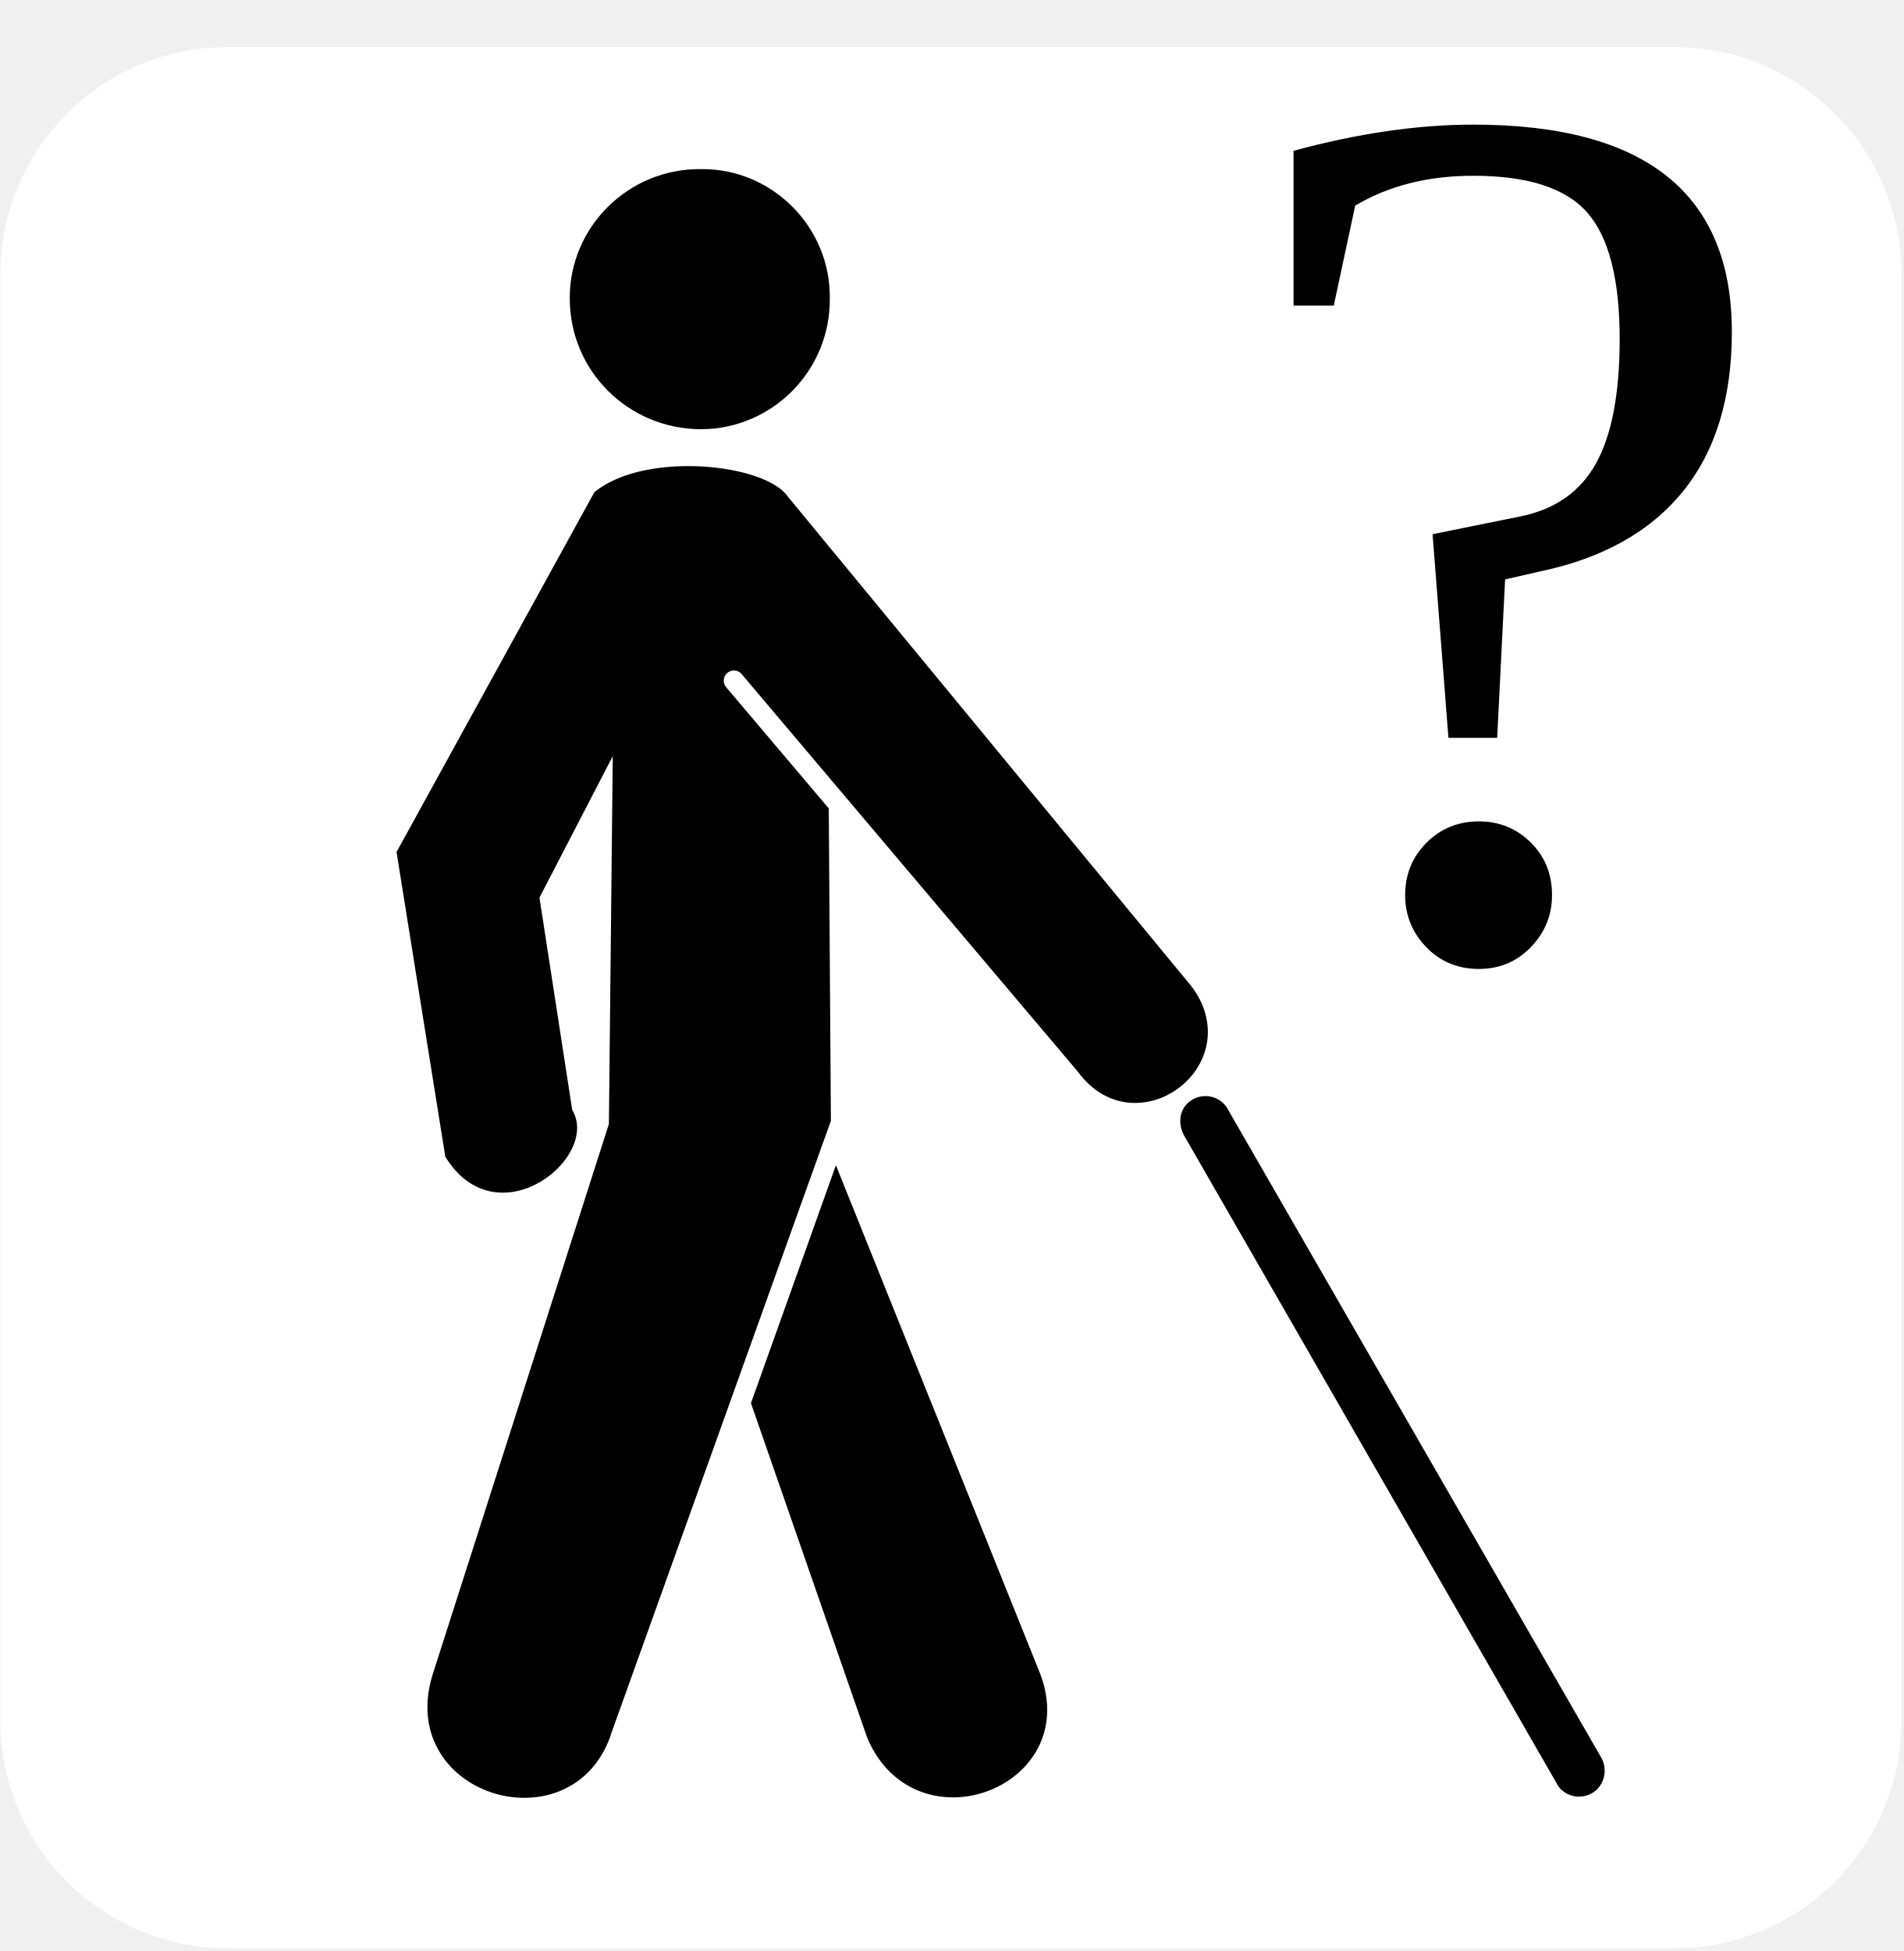
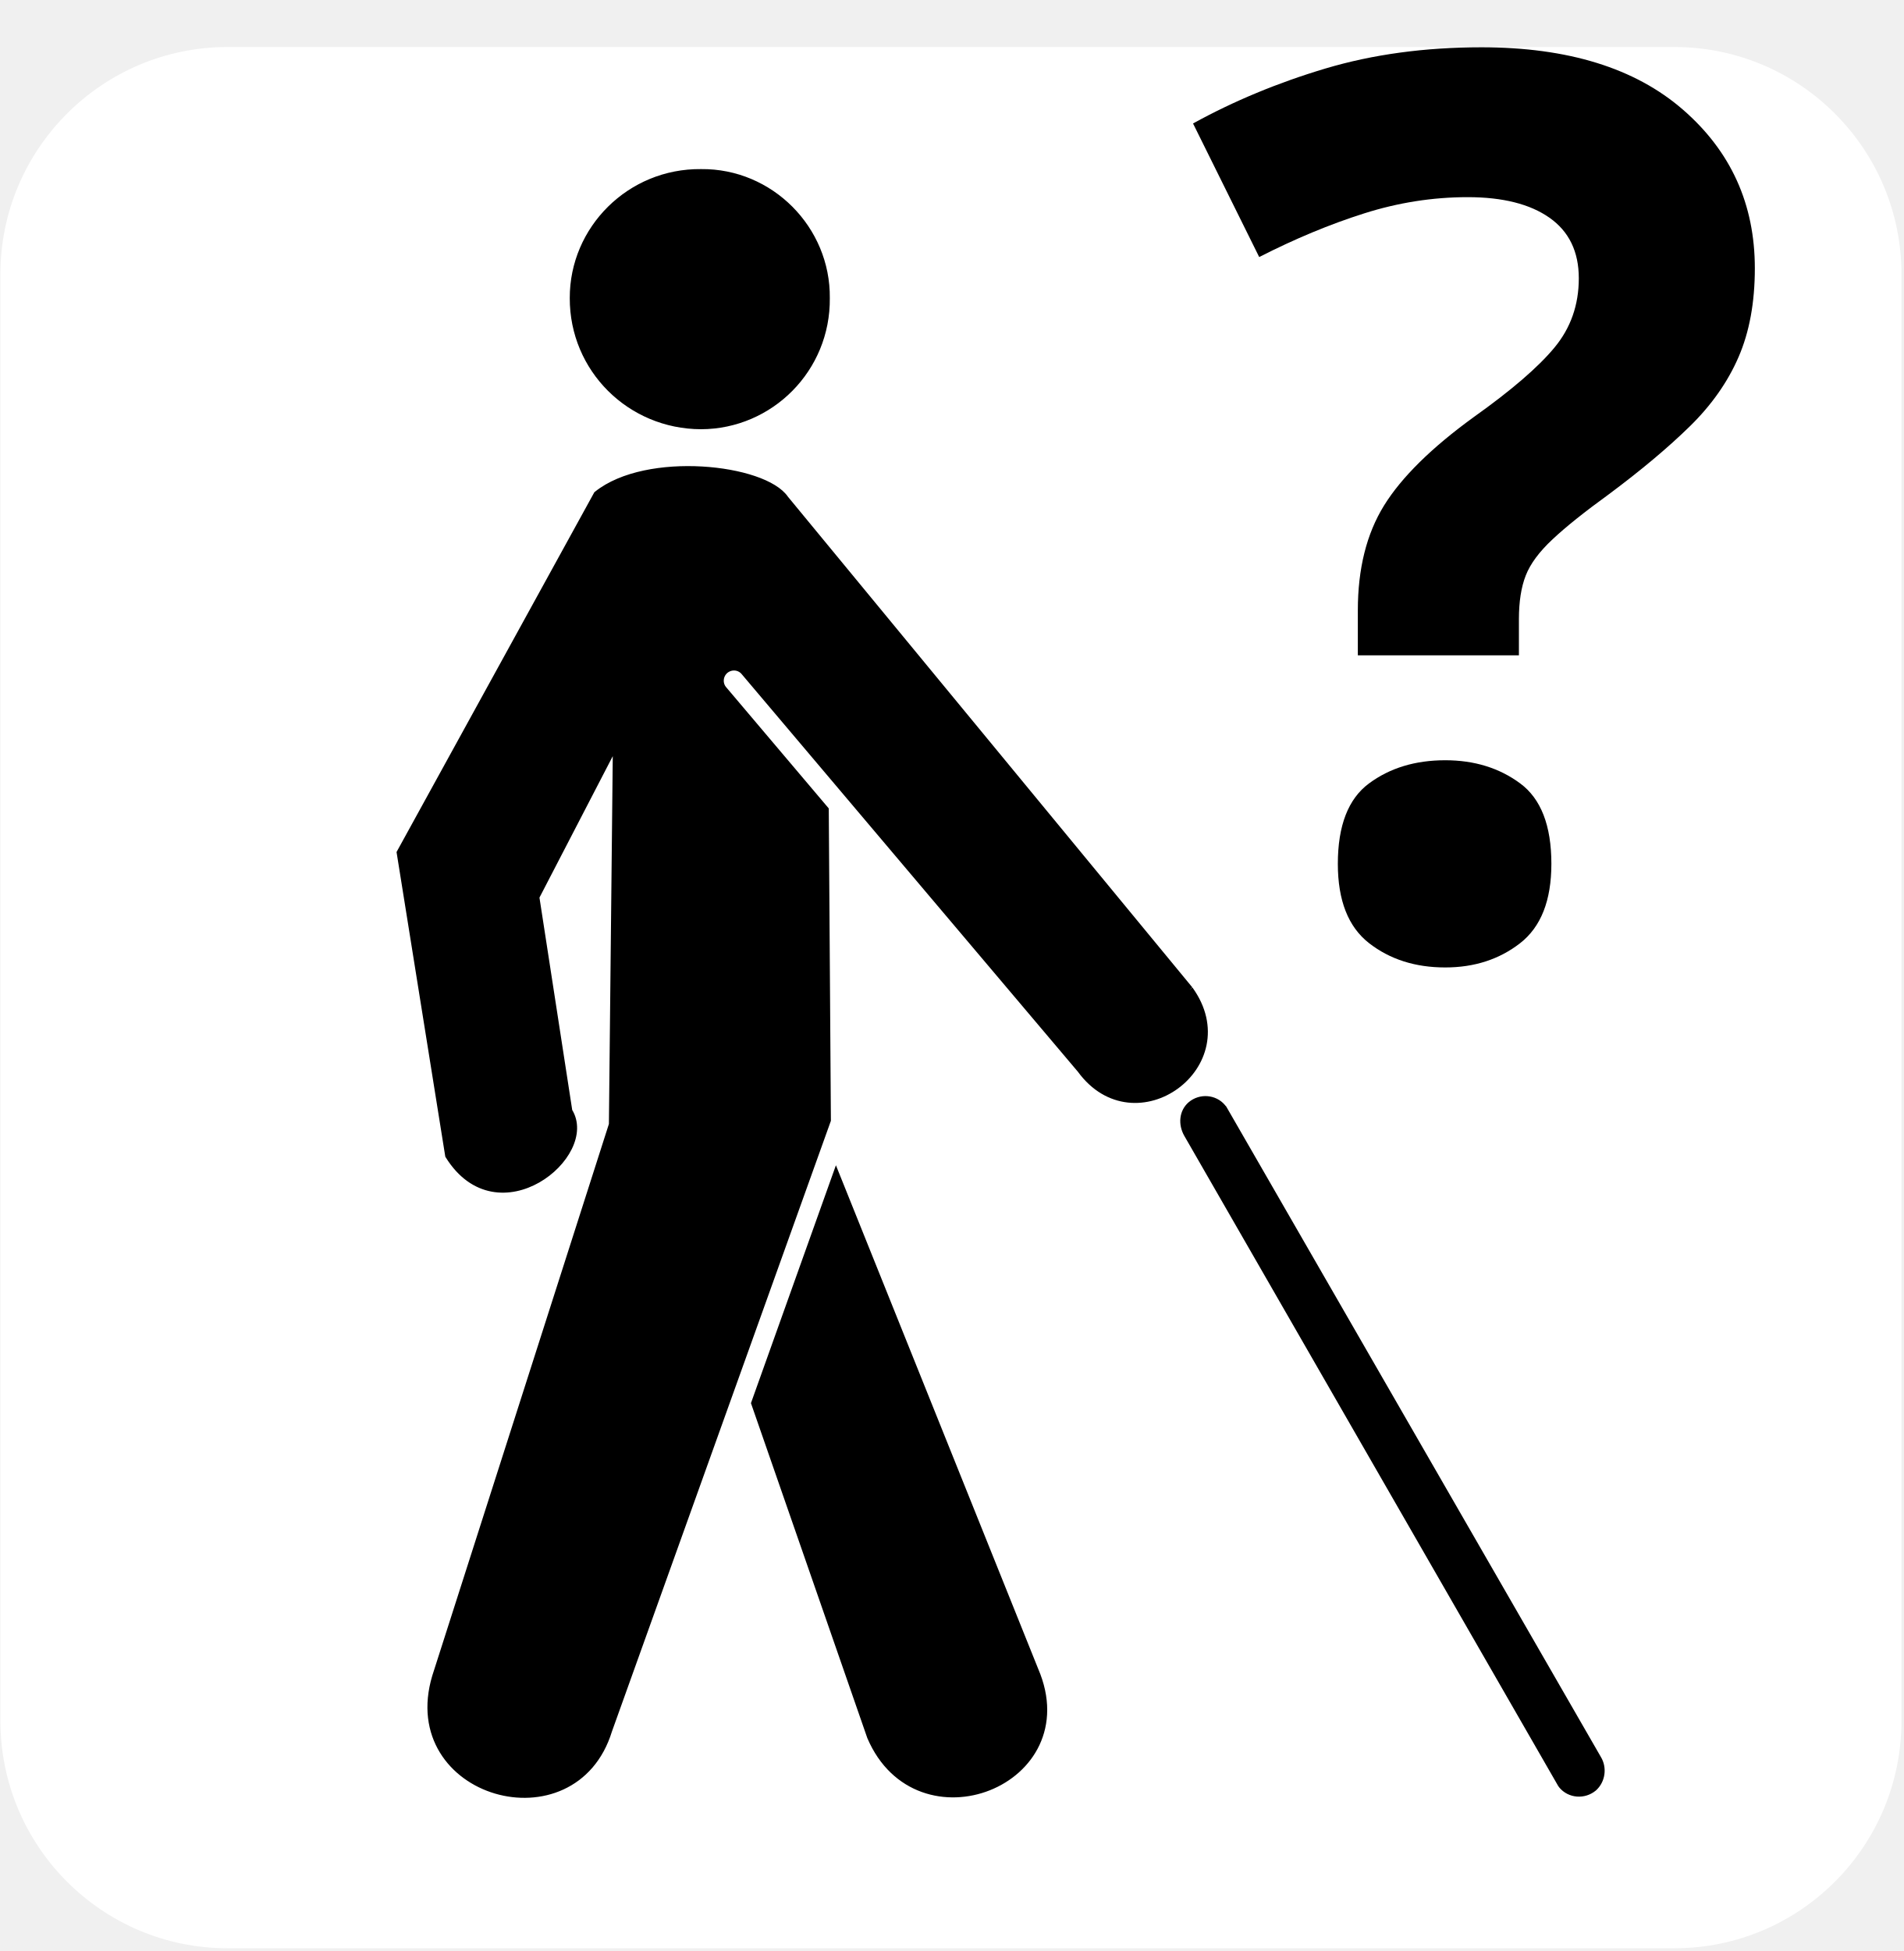
<svg xmlns="http://www.w3.org/2000/svg" width="360" height="369" version="1.1" id="svg518">
  <defs id="defs522" />
  <g fill="#ffffff" transform="matrix(36.35541,0,0,-36.3628,43.04737,368.4839)" id="g5319">
    <path fill-rule="nonzero" fill="#ffffff" d="m 0,0 c -0.652,0 -1.182,0.529 -1.182,1.184 v 7.523 c 0,0.652 0.53,1.182 1.182,1.182 h 7.527 c 0.653,0 1.182,-0.53 1.182,-1.182 V 1.184 C 8.709,0.529 8.18,0 7.527,0 Z" id="path5317" />
  </g>
  <g transform="matrix(36.35541,0,0,-36.3628,156.2328,56.38193)" stroke="#000000" stroke-dasharray="none" stroke-miterlimit="4" stroke-width="0.04" fill="#ffffff" id="g5327" style="fill:#000000">
    <path d="M 0,0 C 0.004,0.358 -0.291,0.655 -0.65,0.651 -1.018,0.655 -1.314,0.358 -1.313,0 -1.314,-0.367 -1.018,-0.661 -0.65,-0.662 -0.291,-0.661 0.004,-0.367 0,0" fill-rule="nonzero" stroke="#000000" stroke-miterlimit="4" stroke-dasharray="none" stroke-width="0.04" fill="#ffffff" id="path5325" style="fill:#000000" />
  </g>
  <g transform="matrix(36.35541,0,0,-36.3628,224.9666,187.2048)" stroke="#000000" stroke-dasharray="none" stroke-miterlimit="4" stroke-width="0.04" fill="#ffffff" id="g5331" style="fill:#000000">
    <path d="m 0,0 -2.104,2.552 c -0.109,0.162 -0.718,0.23 -0.976,0.023 l -1.024,-1.862 0.252,-1.574 c 0.256,-0.411 0.764,0.005 0.622,0.229 l -0.172,1.115 0.423,0.816 -0.021,-2 -0.92,-2.873 c -0.182,-0.61 0.717,-0.864 0.897,-0.277 l 1.138,3.173 -0.011,1.614 -0.53,0.626 c -0.025,0.03 -0.021,0.076 0.01,0.102 0.031,0.025 0.076,0.022 0.102,-0.009 l 1.75,-2.069 C -0.283,-0.799 0.281,-0.39 0,0" fill-rule="nonzero" stroke="#000000" stroke-miterlimit="4" stroke-dasharray="none" stroke-width="0.04" fill="#ffffff" id="path5329" style="fill:#000000" />
  </g>
  <g transform="matrix(36.35541,0,0,-36.3628,195.711,315.9289)" stroke="#000000" stroke-dasharray="none" stroke-miterlimit="4" stroke-width="0.04" fill="#ffffff" id="g5335" style="fill:#000000">
    <path d="M 0,0 -1.033,2.571 -1.455,1.39 -0.852,-0.345 C -0.607,-0.916 0.25,-0.582 0,0" fill-rule="nonzero" stroke="#000000" stroke-miterlimit="4" stroke-dasharray="none" stroke-width="0.04" fill="#ffffff" id="path5333" style="fill:#000000" />
  </g>
  <g transform="matrix(36.35541,0,0,-36.3628,295.3359,337.3791)" stroke="#000000" stroke-dasharray="none" stroke-miterlimit="4" stroke-width="0.04" fill="#ffffff" id="g5339" style="fill:#000000">
    <path d="M 0,0 C 0.002,-0.002 0.004,-0.005 0.004,-0.006 0.045,-0.055 0.117,-0.06 0.166,-0.02 0.209,0.018 0.217,0.083 0.188,0.13 L -1.76,3.511 C -1.762,3.513 -1.764,3.515 -1.766,3.518 -1.805,3.564 -1.877,3.571 -1.926,3.53 -1.969,3.493 -1.973,3.431 -1.945,3.381 Z" fill-rule="nonzero" stroke="#000000" stroke-miterlimit="4" stroke-dasharray="none" stroke-width="0.04" fill="#ffffff" id="path5337" style="fill:#000000" />
  </g>
-   <text xml:space="preserve" style="font-size:236.144px;fill:#000000;stroke:none;stroke-width:19.679" x="232.456" y="179.914" id="text11843">
-     <tspan id="tspan11841" x="232.456" y="179.914" style="stroke-width:19.679">?</tspan>
+   <text xml:space="preserve" style="font-size:236.144px;fill:#000000;stroke:none;stroke-width:19.679" x="224.962" y="179.914" id="text11843">
+     <tspan id="tspan11841" x="224.962" y="179.914" style="font-style:normal;font-variant:normal;font-weight:bold;font-stretch:normal;font-size:236.144px;font-family:sans-serif;-inkscape-font-specification:'sans-serif, Bold';font-variant-ligatures:normal;font-variant-caps:normal;font-variant-numeric:normal;font-variant-east-asian:normal;stroke-width:19.679">?</tspan>
  </text>
</svg>
